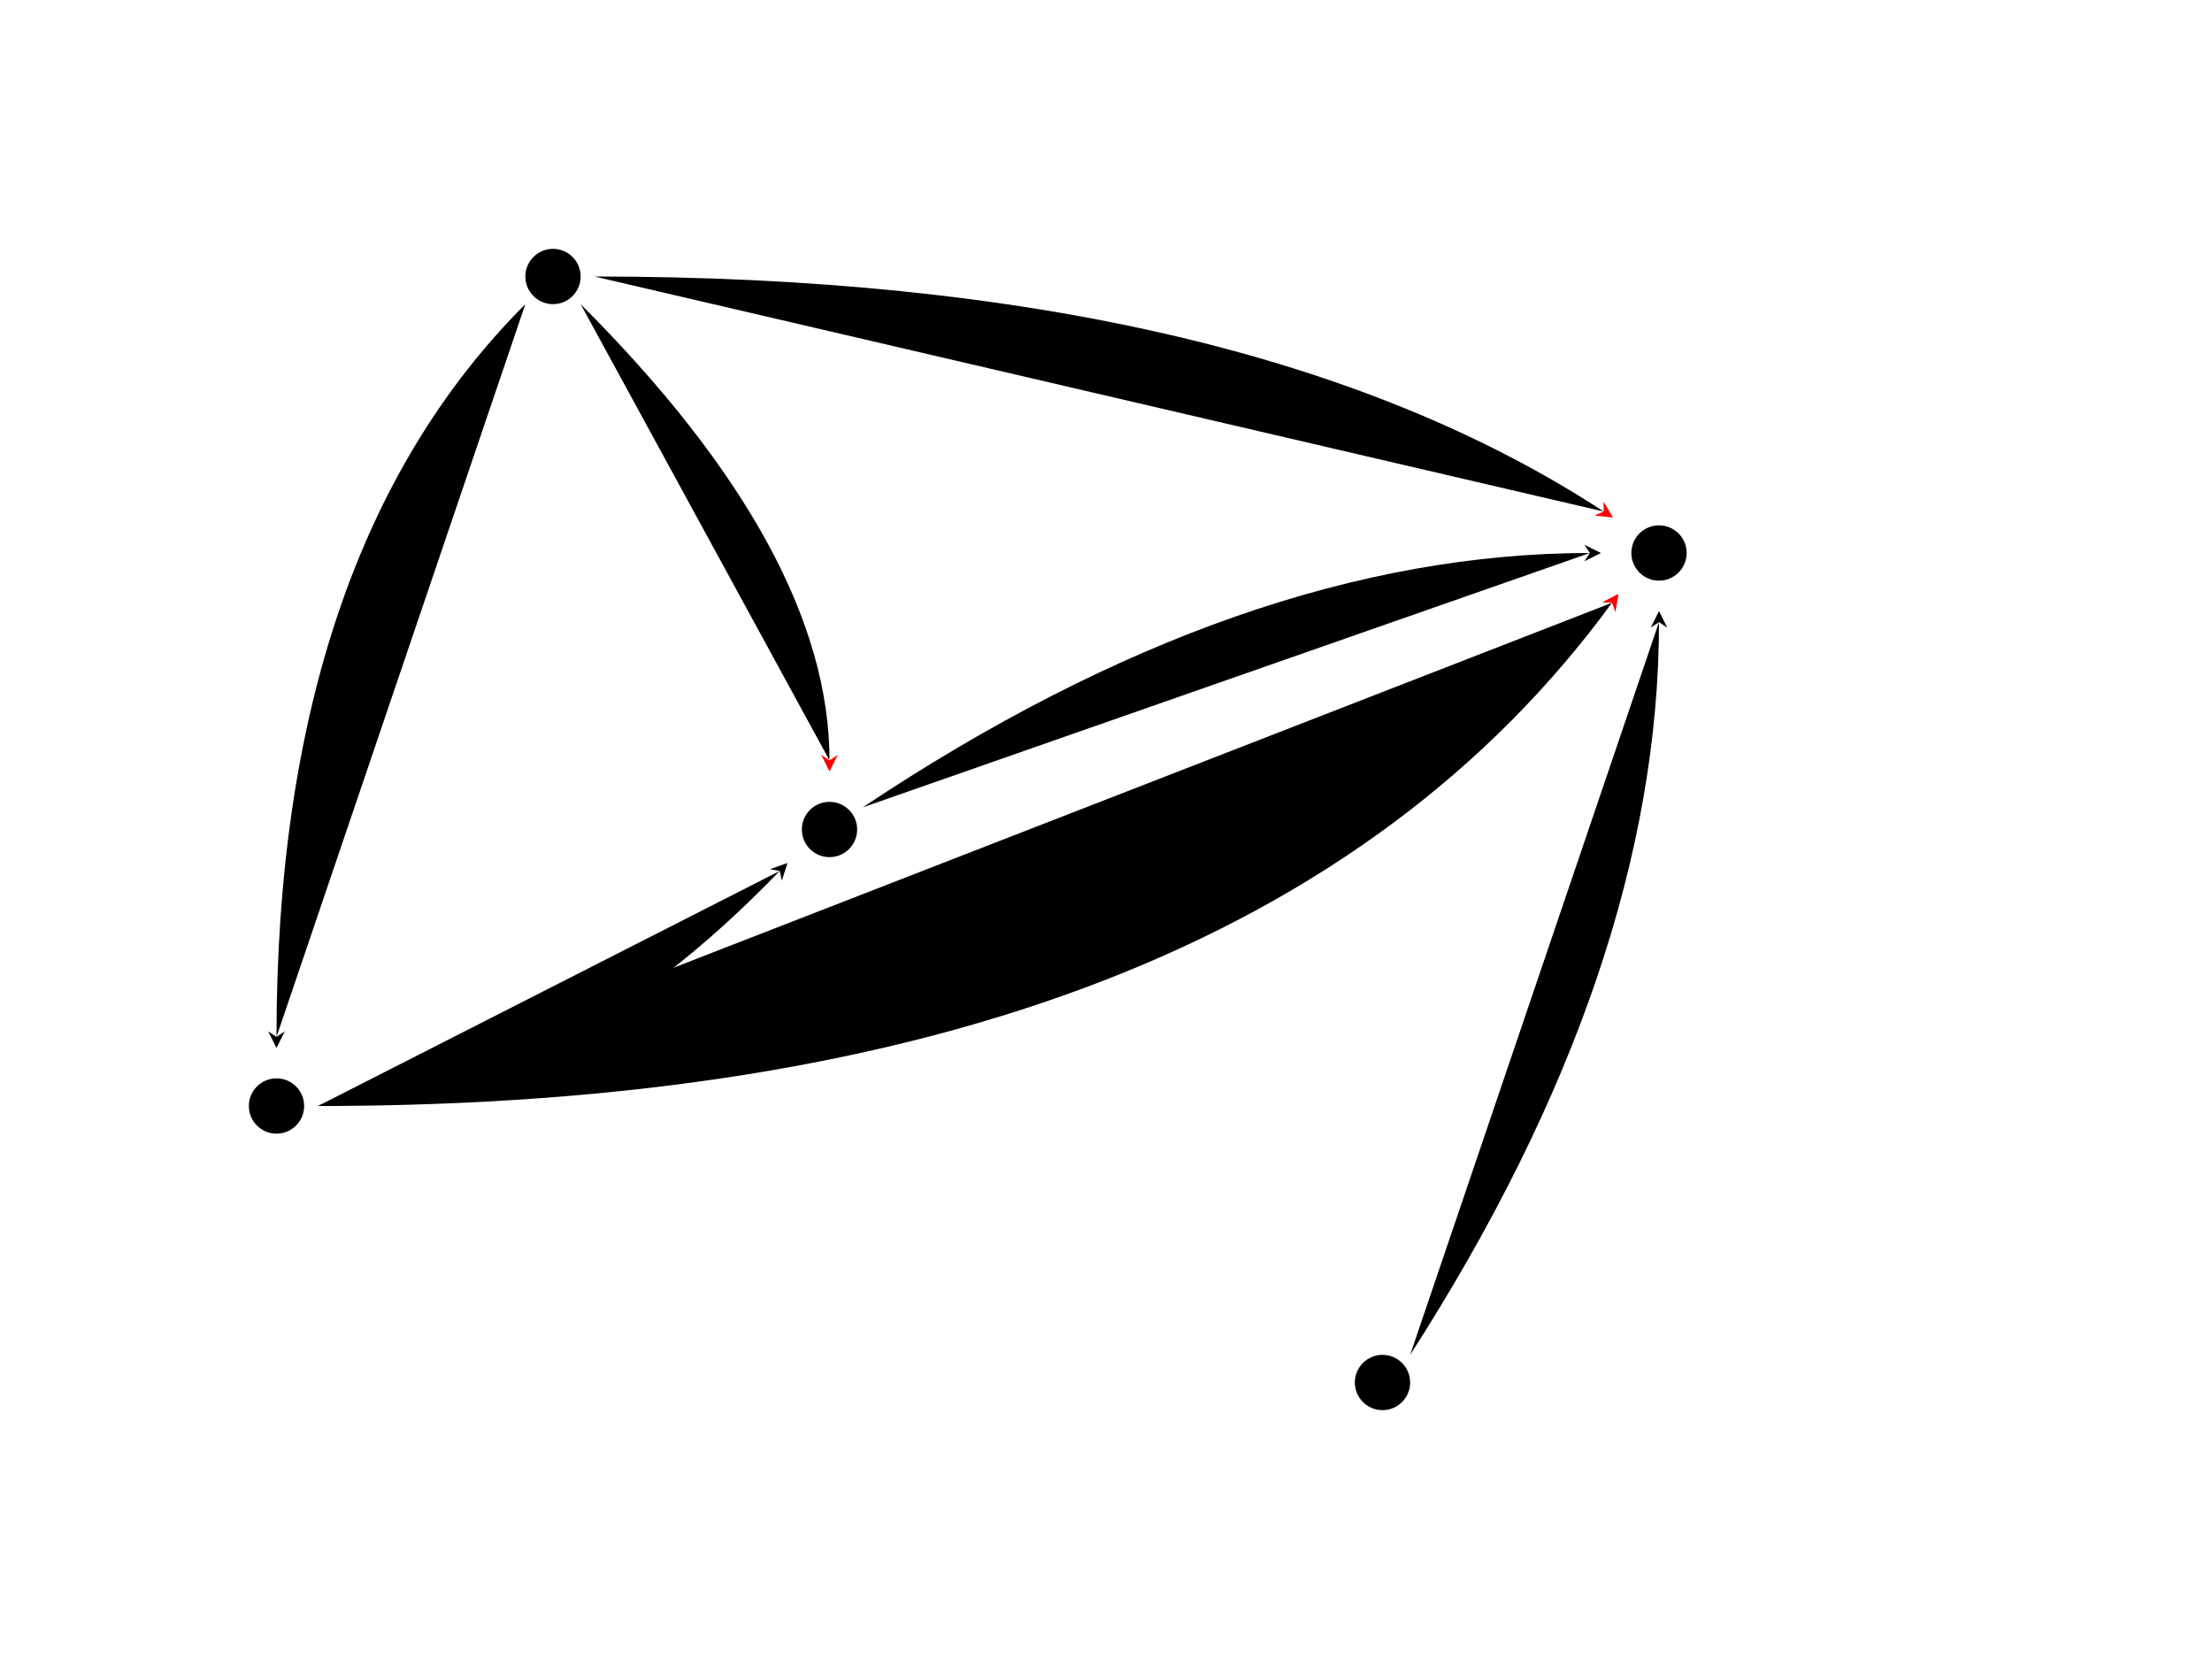
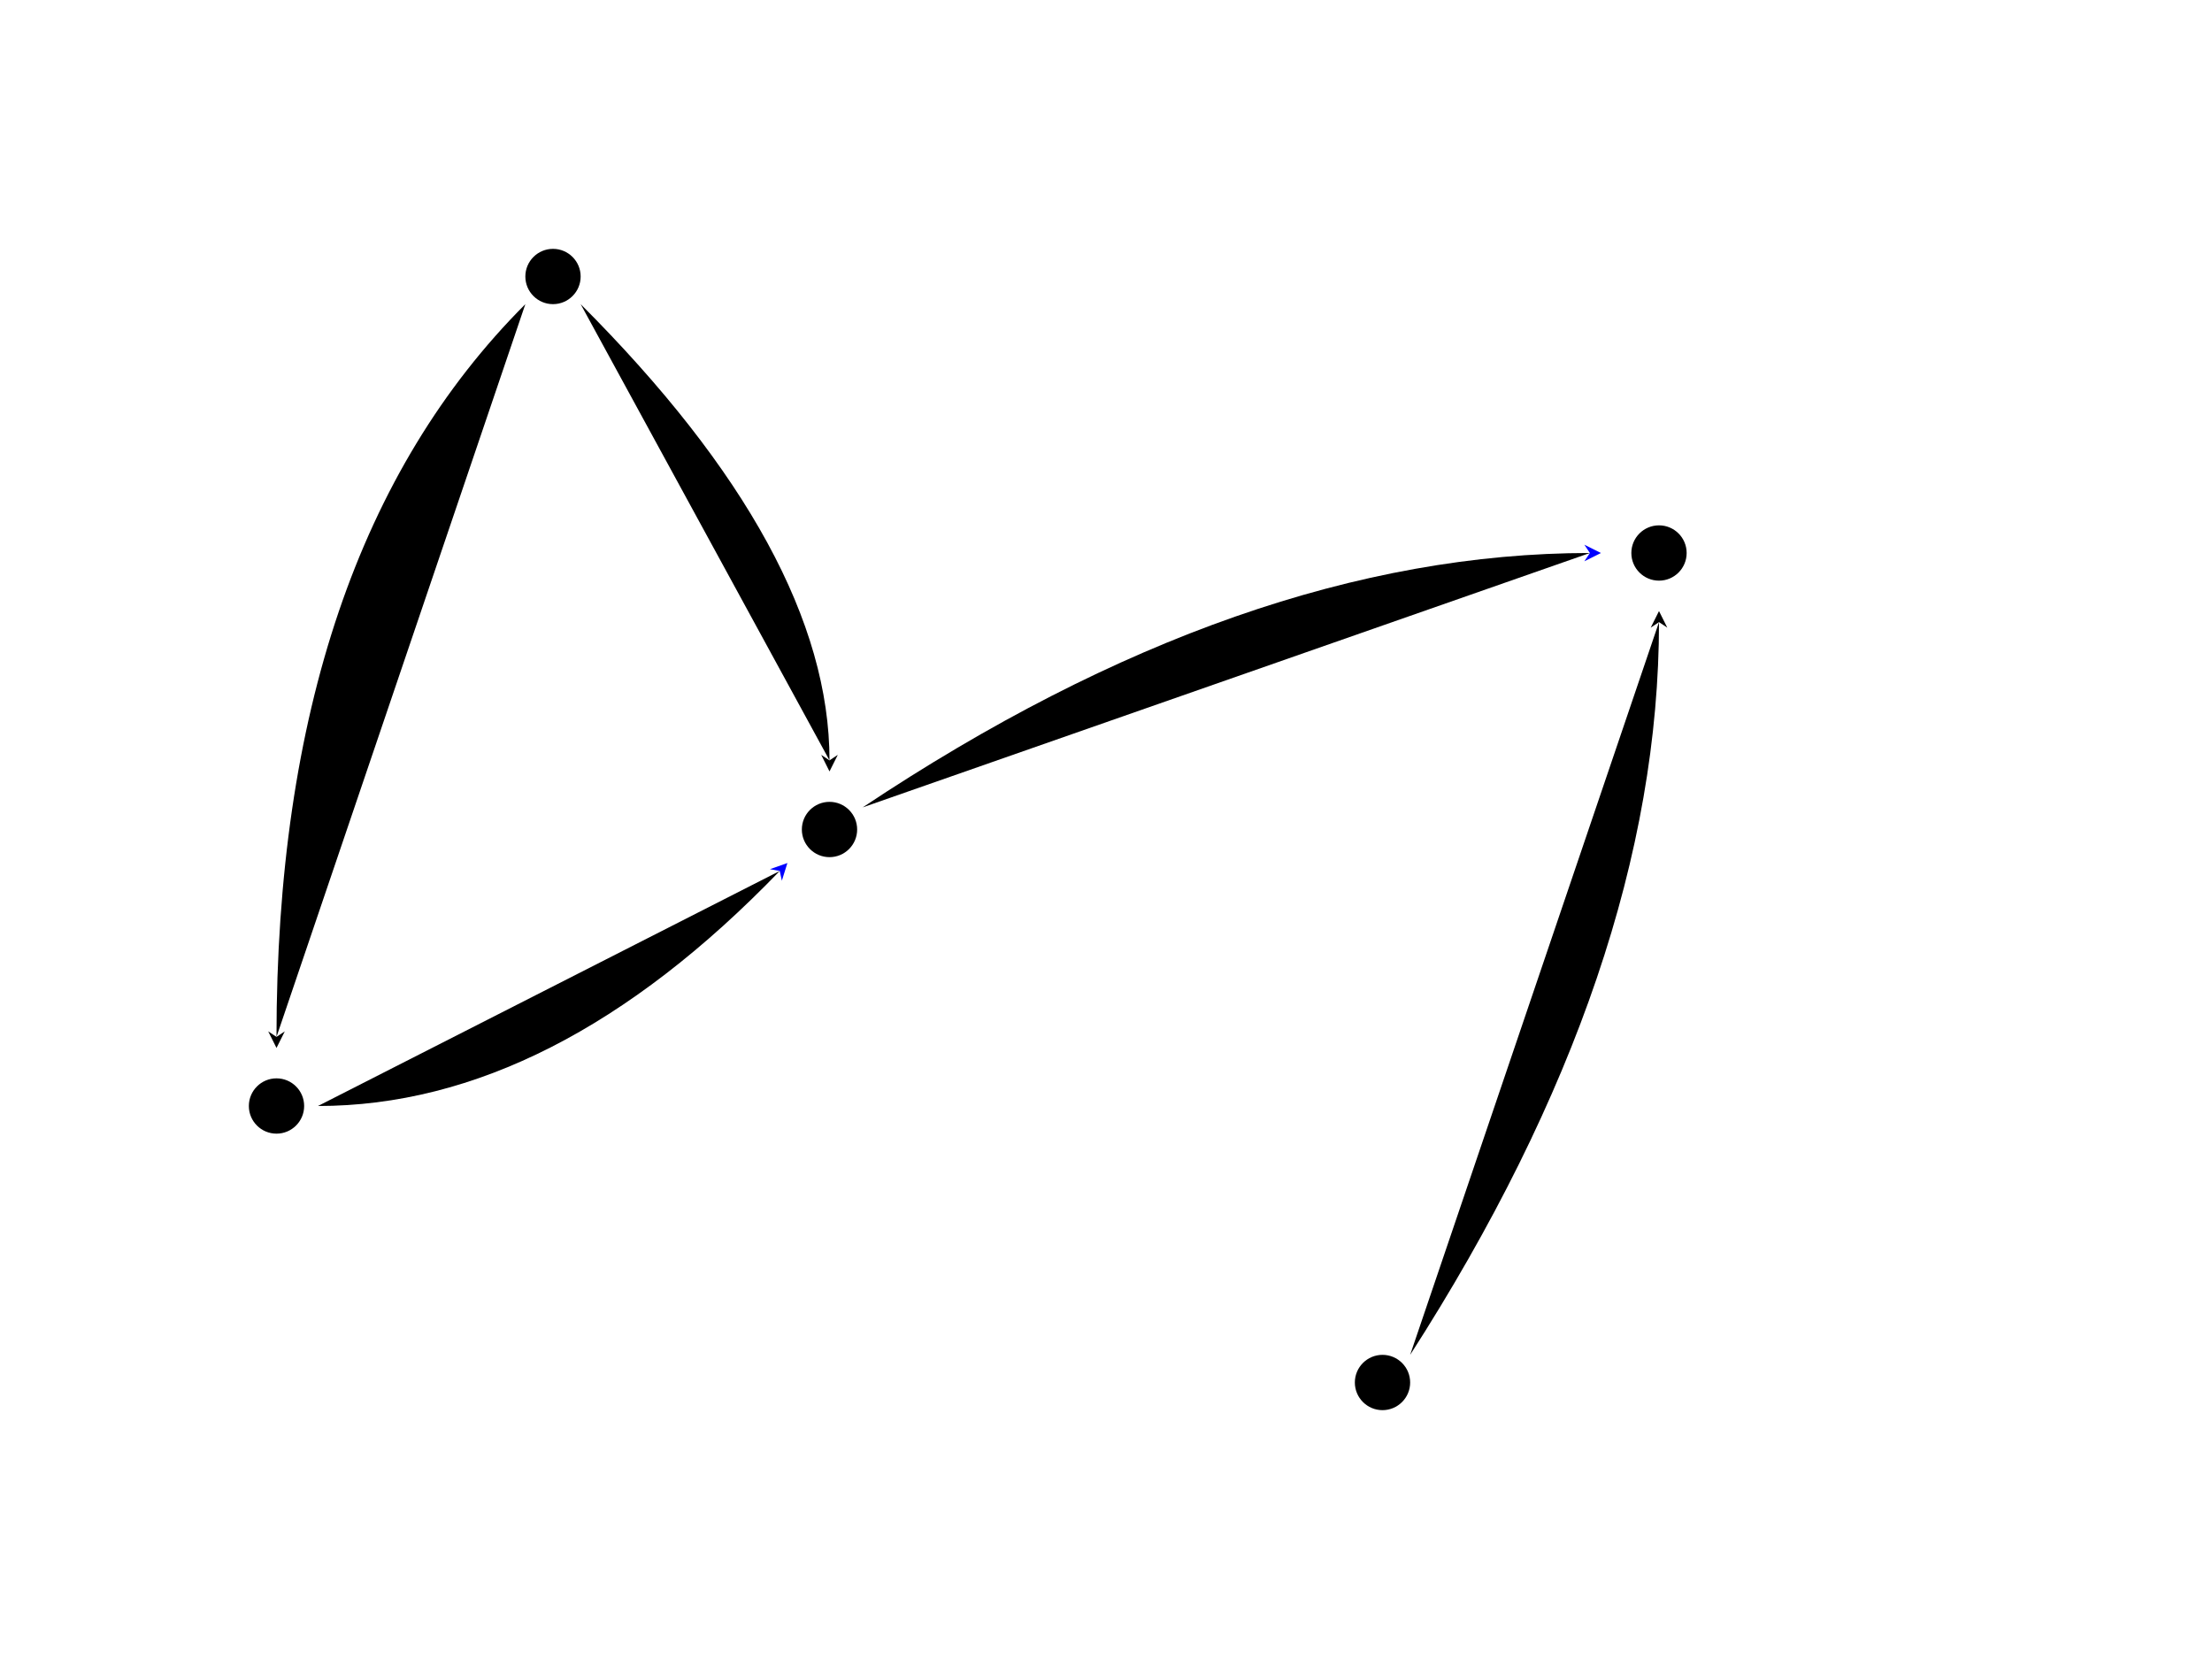
<svg xmlns="http://www.w3.org/2000/svg" width="800" height="600">
  <defs>
    <marker id="arrowhead" markerWidth="8" markerHeight="8" refX="3" refY="4" orient="auto">
      <path d="M1,1 L3,4 L1,7 L7,4 Z" />
    </marker>
    <marker id="arrowheadRed" markerWidth="8" markerHeight="8" refX="3" refY="4" orient="auto" fill="red">
+       <path d="M1,1 L3,4 L1,7 L7,4 Z" />
+     </marker>
+     <marker id="arrowheadBlue" markerWidth="8" markerHeight="8" refX="3" refY="4" orient="auto" fill="blue">
      <path d="M1,1 L3,4 L1,7 L7,4 Z" />
    </marker>
  </defs>
  <circle cx="200" cy="100" r="10" />
  <circle cx="100" cy="400" r="10" />
  <circle cx="600" cy="200" r="10" />
  <circle cx="300" cy="300" r="10" />
  <circle cx="500" cy="500" r="10" />
  <path class="line" d="M190,110 Q100,200 100,375" marker-end="url(#arrowhead)" />
-   <path class="line" d="M115,400 Q200,400 282,315" marker-end="url(#arrowhead)" />
-   <path class="line" d="M312,292 Q450,200 575,200" marker-end="url(#arrowhead)" />
+   <path class="line select" d="M115,400 Q200,400 282,315" marker-end="url(#arrowheadBlue)" />
+   <path class="line select" d="M312,292 Q450,200 575,200" marker-end="url(#arrowheadBlue)" />
  <path class="line" d="M510,490 Q600,350 600,225" marker-end="url(#arrowhead)" />
-   <path class="line enter" d="M210,110 Q300,200 300,275" marker-end="url(#arrowheadRed)" />
-   <path class="line enter" d="M215,100 Q450,100 580,185" marker-end="url(#arrowheadRed)" />
-   <path class="line enter" d="M115,400 Q450,400 583,218" marker-end="url(#arrowheadRed)" />
+   <path class="line" d="M210,110 Q300,200 300,275" marker-end="url(#arrowhead)" />
</svg>
